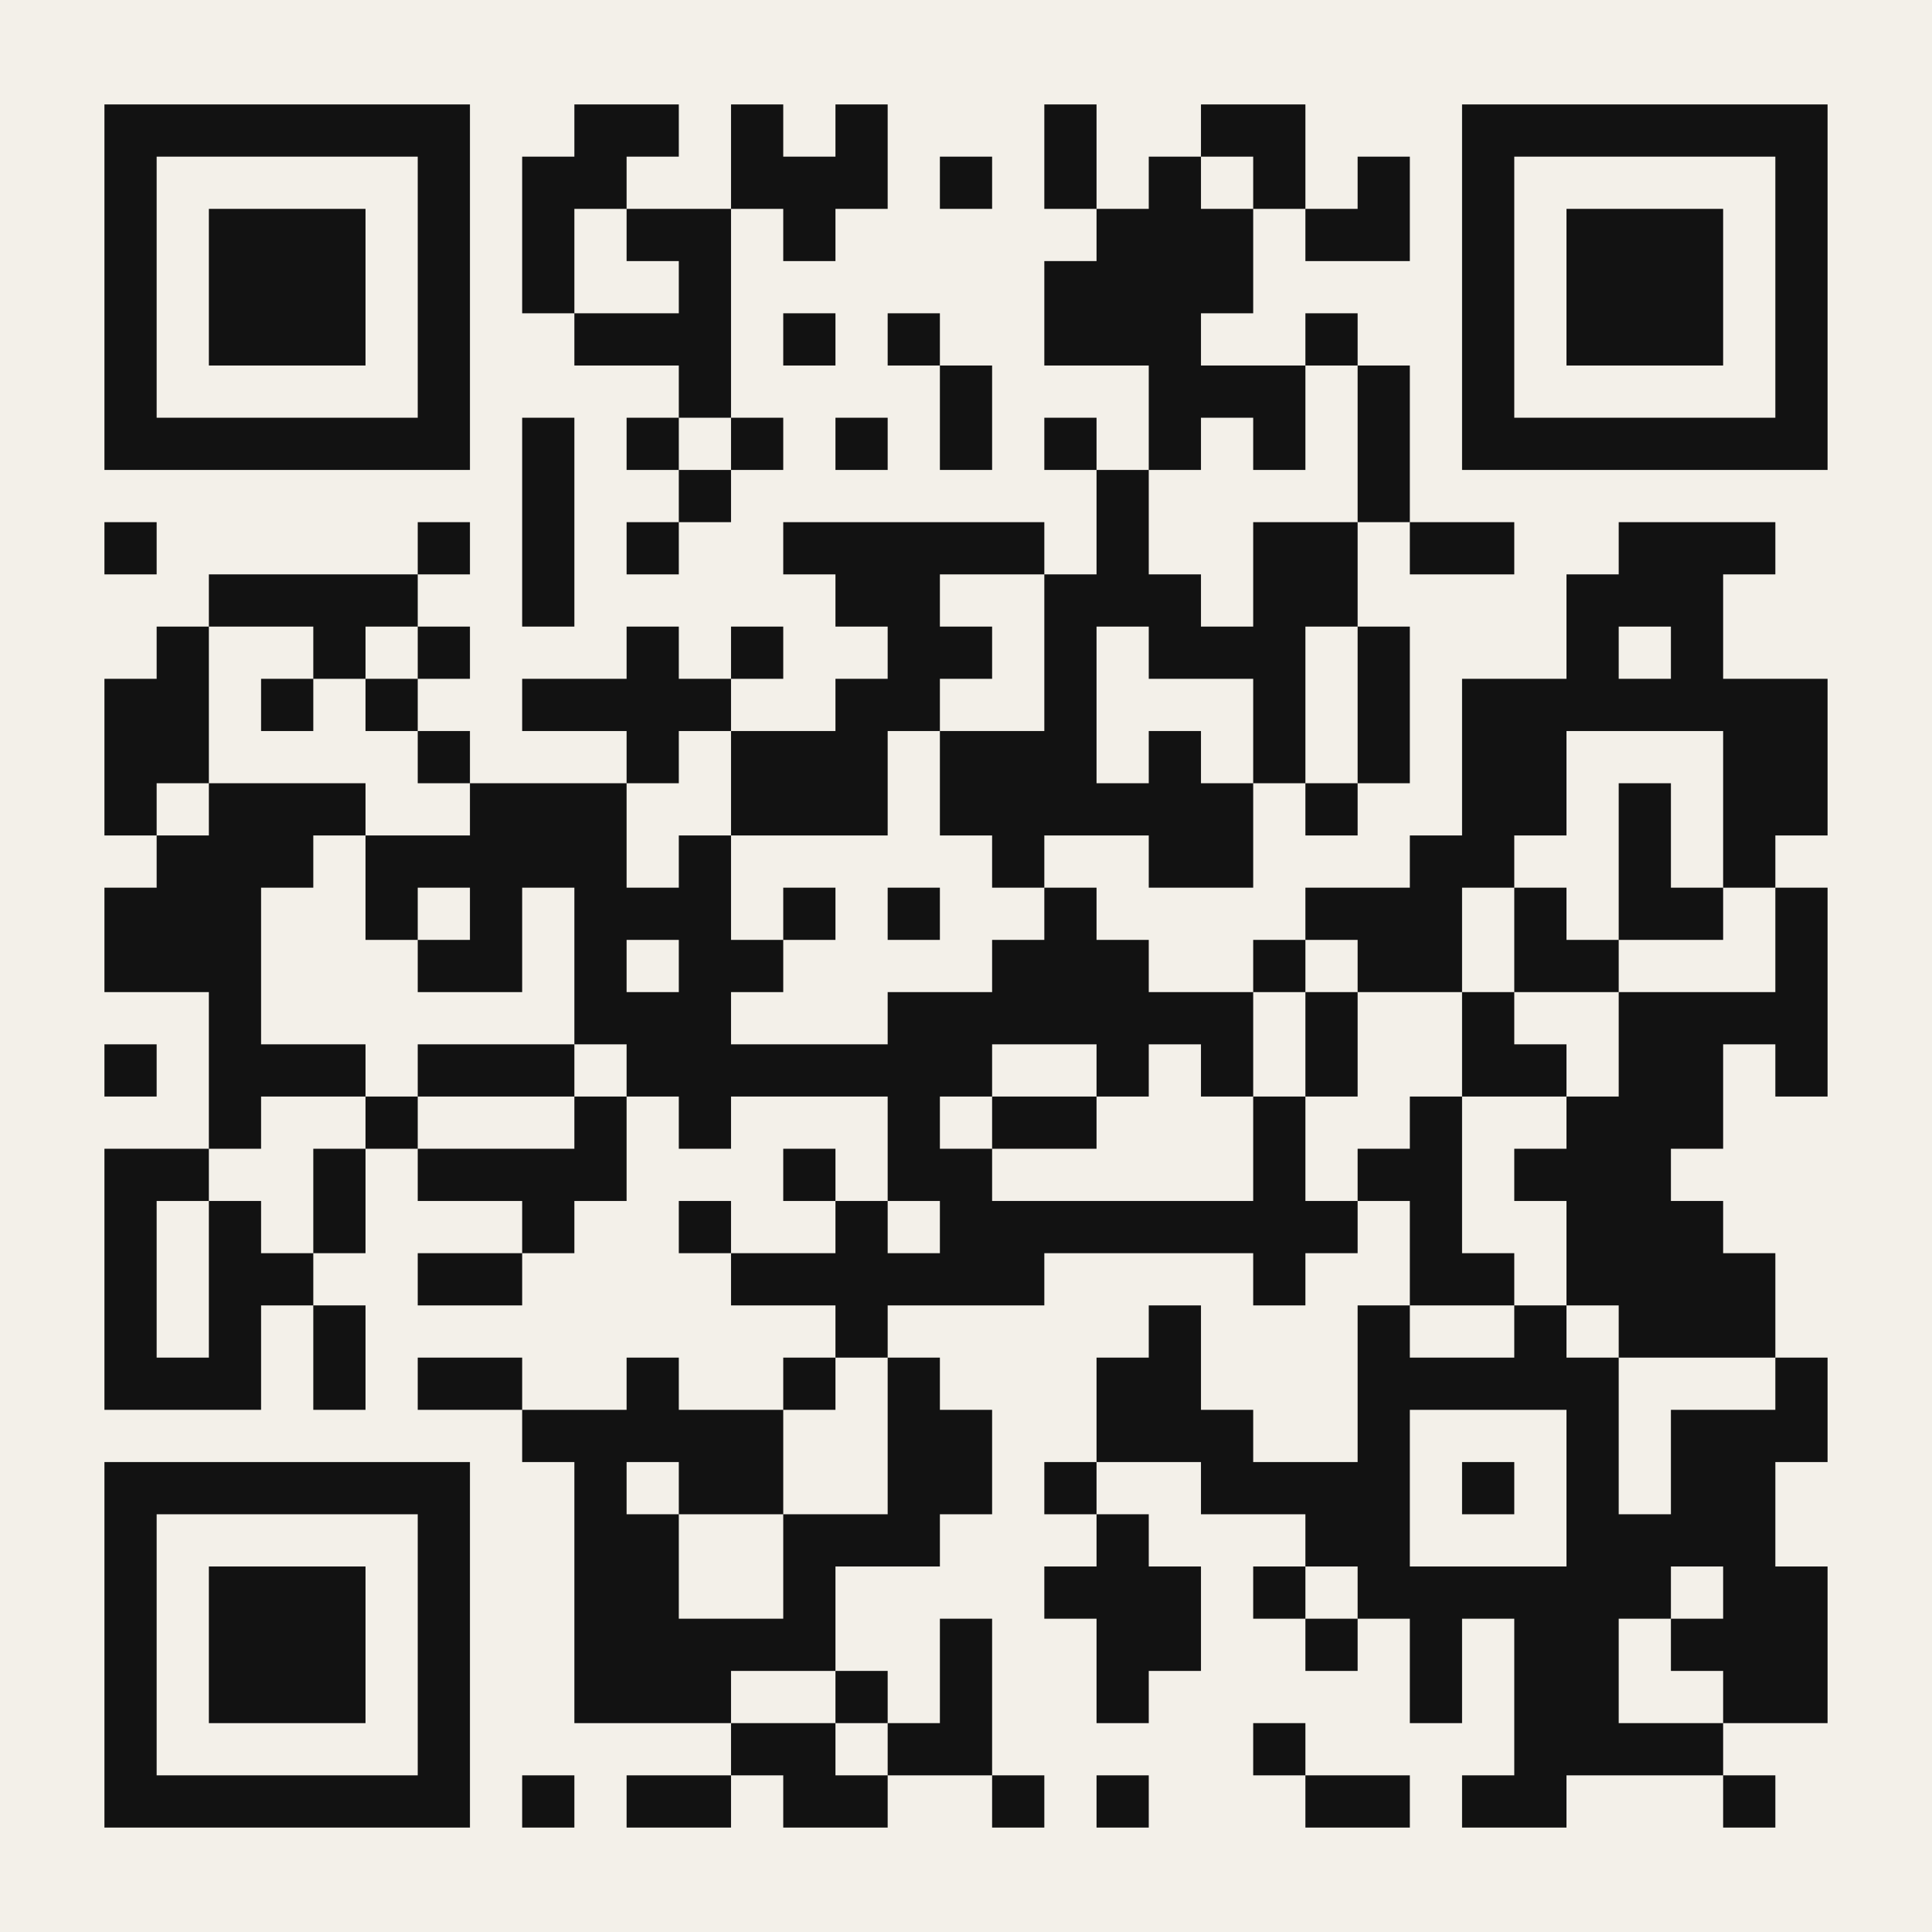
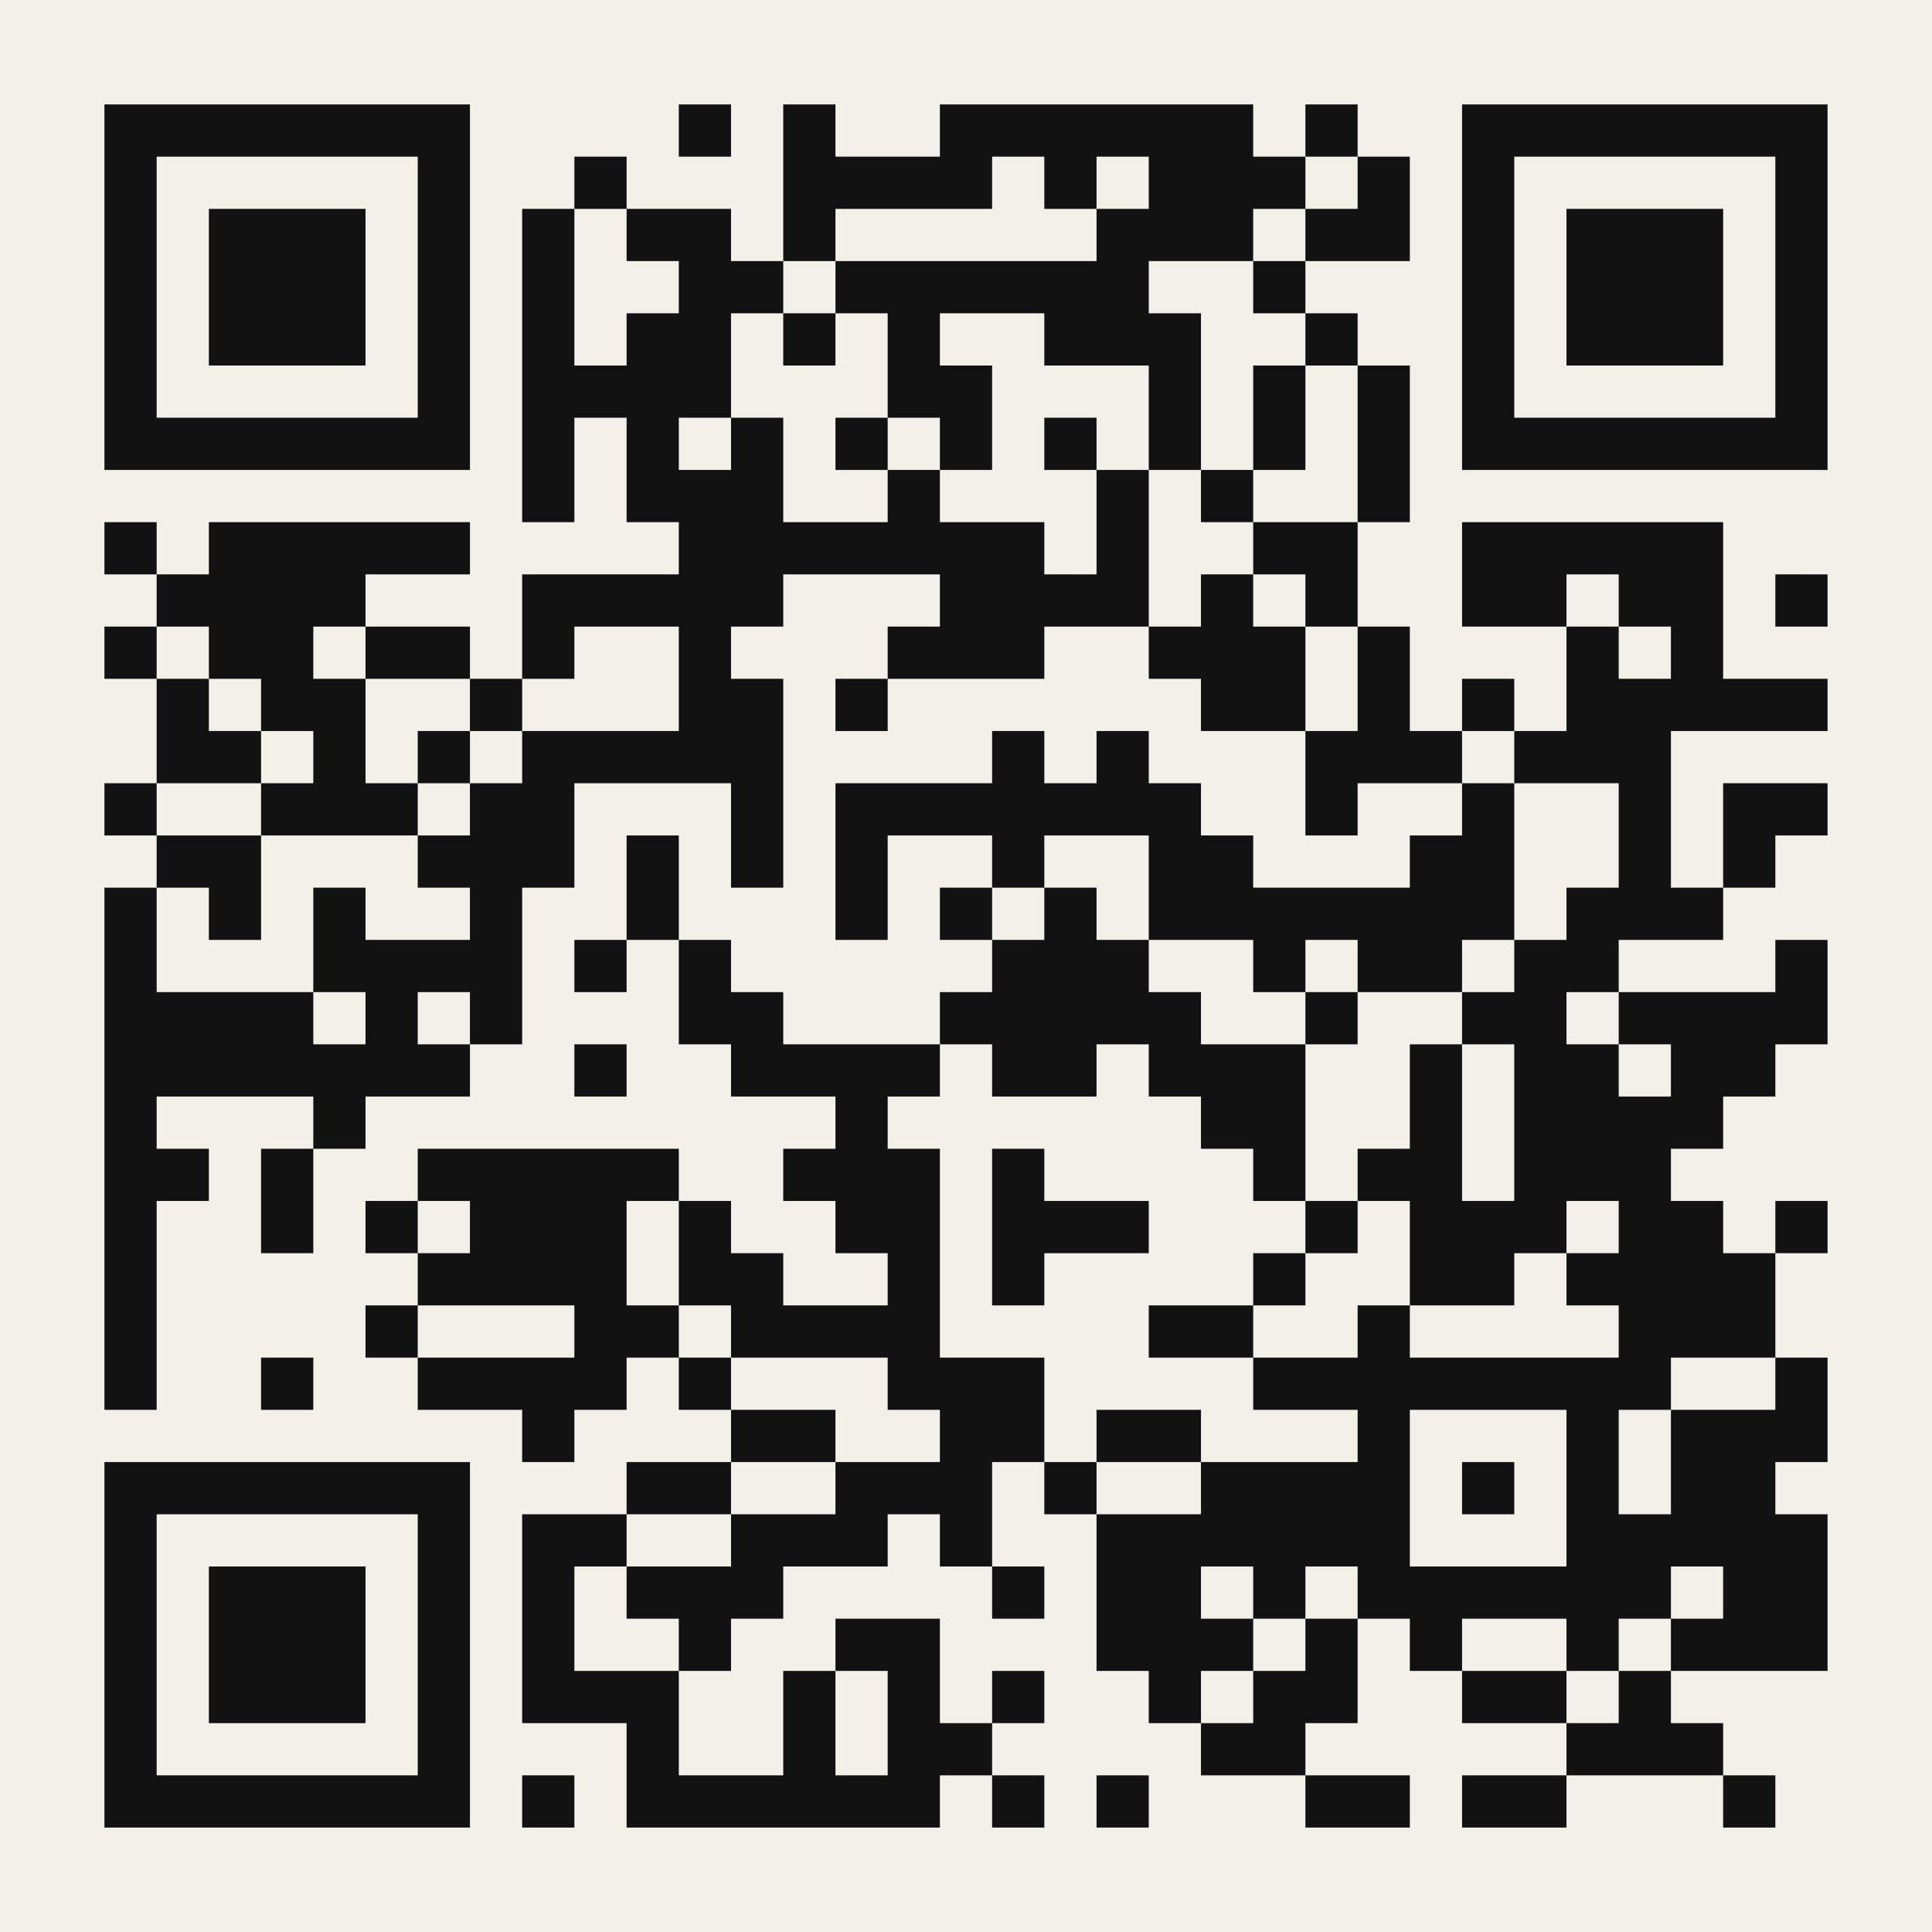
<svg xmlns="http://www.w3.org/2000/svg" width="370" height="370" class="segno">
  <g transform="scale(10)">
    <path fill="#f3f0e9" d="M0 0h37v37h-37z" />
-     <path class="qrline" stroke="#121212" d="M2 2.5h7m2 0h2m1 0h1m1 0h1m3 0h1m2 0h2m3 0h7m-33 1h1m5 0h1m1 0h2m2 0h3m1 0h1m1 0h1m1 0h1m1 0h1m1 0h1m1 0h1m5 0h1m-33 1h1m1 0h3m1 0h1m1 0h1m1 0h2m1 0h1m5 0h3m1 0h2m1 0h1m1 0h3m1 0h1m-33 1h1m1 0h3m1 0h1m1 0h1m2 0h1m6 0h4m4 0h1m1 0h3m1 0h1m-33 1h1m1 0h3m1 0h1m2 0h3m1 0h1m1 0h1m2 0h3m2 0h1m2 0h1m1 0h3m1 0h1m-33 1h1m5 0h1m4 0h1m4 0h1m3 0h3m1 0h1m1 0h1m5 0h1m-33 1h7m1 0h1m1 0h1m1 0h1m1 0h1m1 0h1m1 0h1m1 0h1m1 0h1m1 0h1m1 0h7m-25 1h1m2 0h1m7 0h1m4 0h1m-25 1h1m5 0h1m1 0h1m1 0h1m2 0h5m1 0h1m2 0h2m1 0h2m2 0h3m-30 1h4m2 0h1m5 0h2m2 0h3m1 0h2m4 0h3m-30 1h1m2 0h1m1 0h1m3 0h1m1 0h1m2 0h2m1 0h1m1 0h3m1 0h1m3 0h1m1 0h1m-31 1h2m1 0h1m1 0h1m2 0h4m2 0h2m2 0h1m3 0h1m1 0h1m1 0h7m-33 1h2m4 0h1m3 0h1m1 0h3m1 0h3m1 0h1m1 0h1m1 0h1m1 0h2m3 0h2m-33 1h1m1 0h3m2 0h3m2 0h3m1 0h6m1 0h1m2 0h2m1 0h1m1 0h2m-32 1h3m1 0h5m1 0h1m5 0h1m2 0h2m3 0h2m2 0h1m1 0h1m-32 1h3m2 0h1m1 0h1m1 0h3m1 0h1m1 0h1m2 0h1m4 0h3m1 0h1m1 0h2m1 0h1m-33 1h3m3 0h2m1 0h1m1 0h2m4 0h3m2 0h1m1 0h2m1 0h2m3 0h1m-31 1h1m6 0h3m3 0h7m1 0h1m2 0h1m2 0h4m-33 1h1m1 0h3m1 0h3m1 0h7m2 0h1m1 0h1m1 0h1m2 0h2m1 0h2m1 0h1m-31 1h1m2 0h1m3 0h1m1 0h1m3 0h1m1 0h2m3 0h1m2 0h1m2 0h3m-31 1h2m2 0h1m1 0h4m3 0h1m1 0h2m5 0h1m1 0h2m1 0h3m-30 1h1m1 0h1m1 0h1m3 0h1m2 0h1m2 0h1m1 0h8m1 0h1m2 0h3m-31 1h1m1 0h2m2 0h2m4 0h6m4 0h1m2 0h2m1 0h4m-32 1h1m1 0h1m1 0h1m9 0h1m5 0h1m3 0h1m2 0h1m1 0h3m-32 1h3m1 0h1m1 0h2m2 0h1m2 0h1m1 0h1m3 0h2m3 0h5m3 0h1m-25 1h5m2 0h2m2 0h3m2 0h1m3 0h1m1 0h3m-33 1h7m2 0h1m1 0h2m2 0h2m1 0h1m2 0h4m1 0h1m1 0h1m1 0h2m-32 1h1m5 0h1m2 0h2m2 0h3m3 0h1m3 0h2m3 0h4m-32 1h1m1 0h3m1 0h1m2 0h2m2 0h1m4 0h3m1 0h1m1 0h6m1 0h2m-33 1h1m1 0h3m1 0h1m2 0h5m2 0h1m2 0h2m2 0h1m1 0h1m1 0h2m1 0h3m-33 1h1m1 0h3m1 0h1m2 0h3m2 0h1m1 0h1m2 0h1m5 0h1m1 0h2m2 0h2m-33 1h1m5 0h1m5 0h2m1 0h2m5 0h1m4 0h4m-31 1h7m1 0h1m1 0h2m1 0h2m2 0h1m1 0h1m3 0h2m1 0h2m3 0h1" />
+     <path class="qrline" stroke="#121212" d="M2 2.5h7m4 0h1m1 0h1m2 0h6m1 0h1m2 0h7m-33 1h1m5 0h1m2 0h1m3 0h4m1 0h1m1 0h3m1 0h1m1 0h1m5 0h1m-33 1h1m1 0h3m1 0h1m1 0h1m1 0h2m1 0h1m5 0h3m1 0h2m1 0h1m1 0h3m1 0h1m-33 1h1m1 0h3m1 0h1m1 0h1m2 0h2m1 0h6m2 0h1m3 0h1m1 0h3m1 0h1m-33 1h1m1 0h3m1 0h1m1 0h1m1 0h2m1 0h1m1 0h1m2 0h3m2 0h1m2 0h1m1 0h3m1 0h1m-33 1h1m5 0h1m1 0h4m3 0h2m3 0h1m1 0h1m1 0h1m1 0h1m5 0h1m-33 1h7m1 0h1m1 0h1m1 0h1m1 0h1m1 0h1m1 0h1m1 0h1m1 0h1m1 0h1m1 0h7m-25 1h1m1 0h3m2 0h1m3 0h1m1 0h1m2 0h1m-25 1h1m1 0h5m4 0h7m1 0h1m2 0h2m2 0h5m-30 1h4m3 0h5m3 0h4m1 0h1m1 0h1m2 0h2m1 0h2m1 0h1m-33 1h1m1 0h2m1 0h2m1 0h1m2 0h1m3 0h3m2 0h3m1 0h1m3 0h1m1 0h1m-30 1h1m1 0h2m2 0h1m3 0h2m1 0h1m6 0h2m1 0h1m1 0h1m1 0h5m-32 1h2m1 0h1m1 0h1m1 0h5m4 0h1m1 0h1m3 0h3m1 0h3m-30 1h1m2 0h3m1 0h2m3 0h1m1 0h7m2 0h1m2 0h1m2 0h1m1 0h2m-32 1h2m3 0h3m1 0h1m1 0h1m1 0h1m2 0h1m2 0h2m3 0h2m2 0h1m1 0h1m-32 1h1m1 0h1m1 0h1m2 0h1m2 0h1m3 0h1m1 0h1m1 0h1m1 0h7m1 0h3m-31 1h1m3 0h4m1 0h1m1 0h1m5 0h3m2 0h1m1 0h2m1 0h2m3 0h1m-33 1h4m1 0h1m1 0h1m3 0h2m3 0h5m2 0h1m2 0h2m1 0h4m-33 1h7m2 0h1m2 0h4m1 0h2m1 0h3m2 0h1m1 0h2m1 0h2m-32 1h1m3 0h1m9 0h1m6 0h2m2 0h1m1 0h4m-31 1h2m1 0h1m2 0h5m2 0h3m1 0h1m4 0h1m1 0h2m1 0h3m-30 1h1m2 0h1m1 0h1m1 0h3m1 0h1m2 0h2m1 0h3m3 0h1m1 0h3m1 0h2m1 0h1m-33 1h1m5 0h4m1 0h2m2 0h1m1 0h1m4 0h1m2 0h2m1 0h4m-32 1h1m4 0h1m3 0h2m1 0h4m4 0h2m2 0h1m4 0h3m-32 1h1m2 0h1m2 0h4m1 0h1m3 0h3m4 0h8m2 0h1m-25 1h1m3 0h2m2 0h2m1 0h2m3 0h1m3 0h1m1 0h3m-33 1h7m3 0h2m2 0h3m1 0h1m2 0h4m1 0h1m1 0h1m1 0h2m-32 1h1m5 0h1m1 0h2m2 0h3m1 0h1m2 0h6m3 0h5m-33 1h1m1 0h3m1 0h1m1 0h1m1 0h3m4 0h1m1 0h2m1 0h1m1 0h6m1 0h2m-33 1h1m1 0h3m1 0h1m1 0h1m2 0h1m2 0h2m3 0h3m1 0h1m1 0h1m2 0h1m1 0h3m-33 1h1m1 0h3m1 0h1m1 0h3m2 0h1m1 0h1m1 0h1m2 0h1m1 0h2m2 0h2m1 0h1m-30 1h1m5 0h1m3 0h1m2 0h1m1 0h2m4 0h2m5 0h3m-31 1h7m1 0h1m1 0h6m1 0h1m1 0h1m3 0h2m1 0h2m3 0h1" />
  </g>
</svg>
